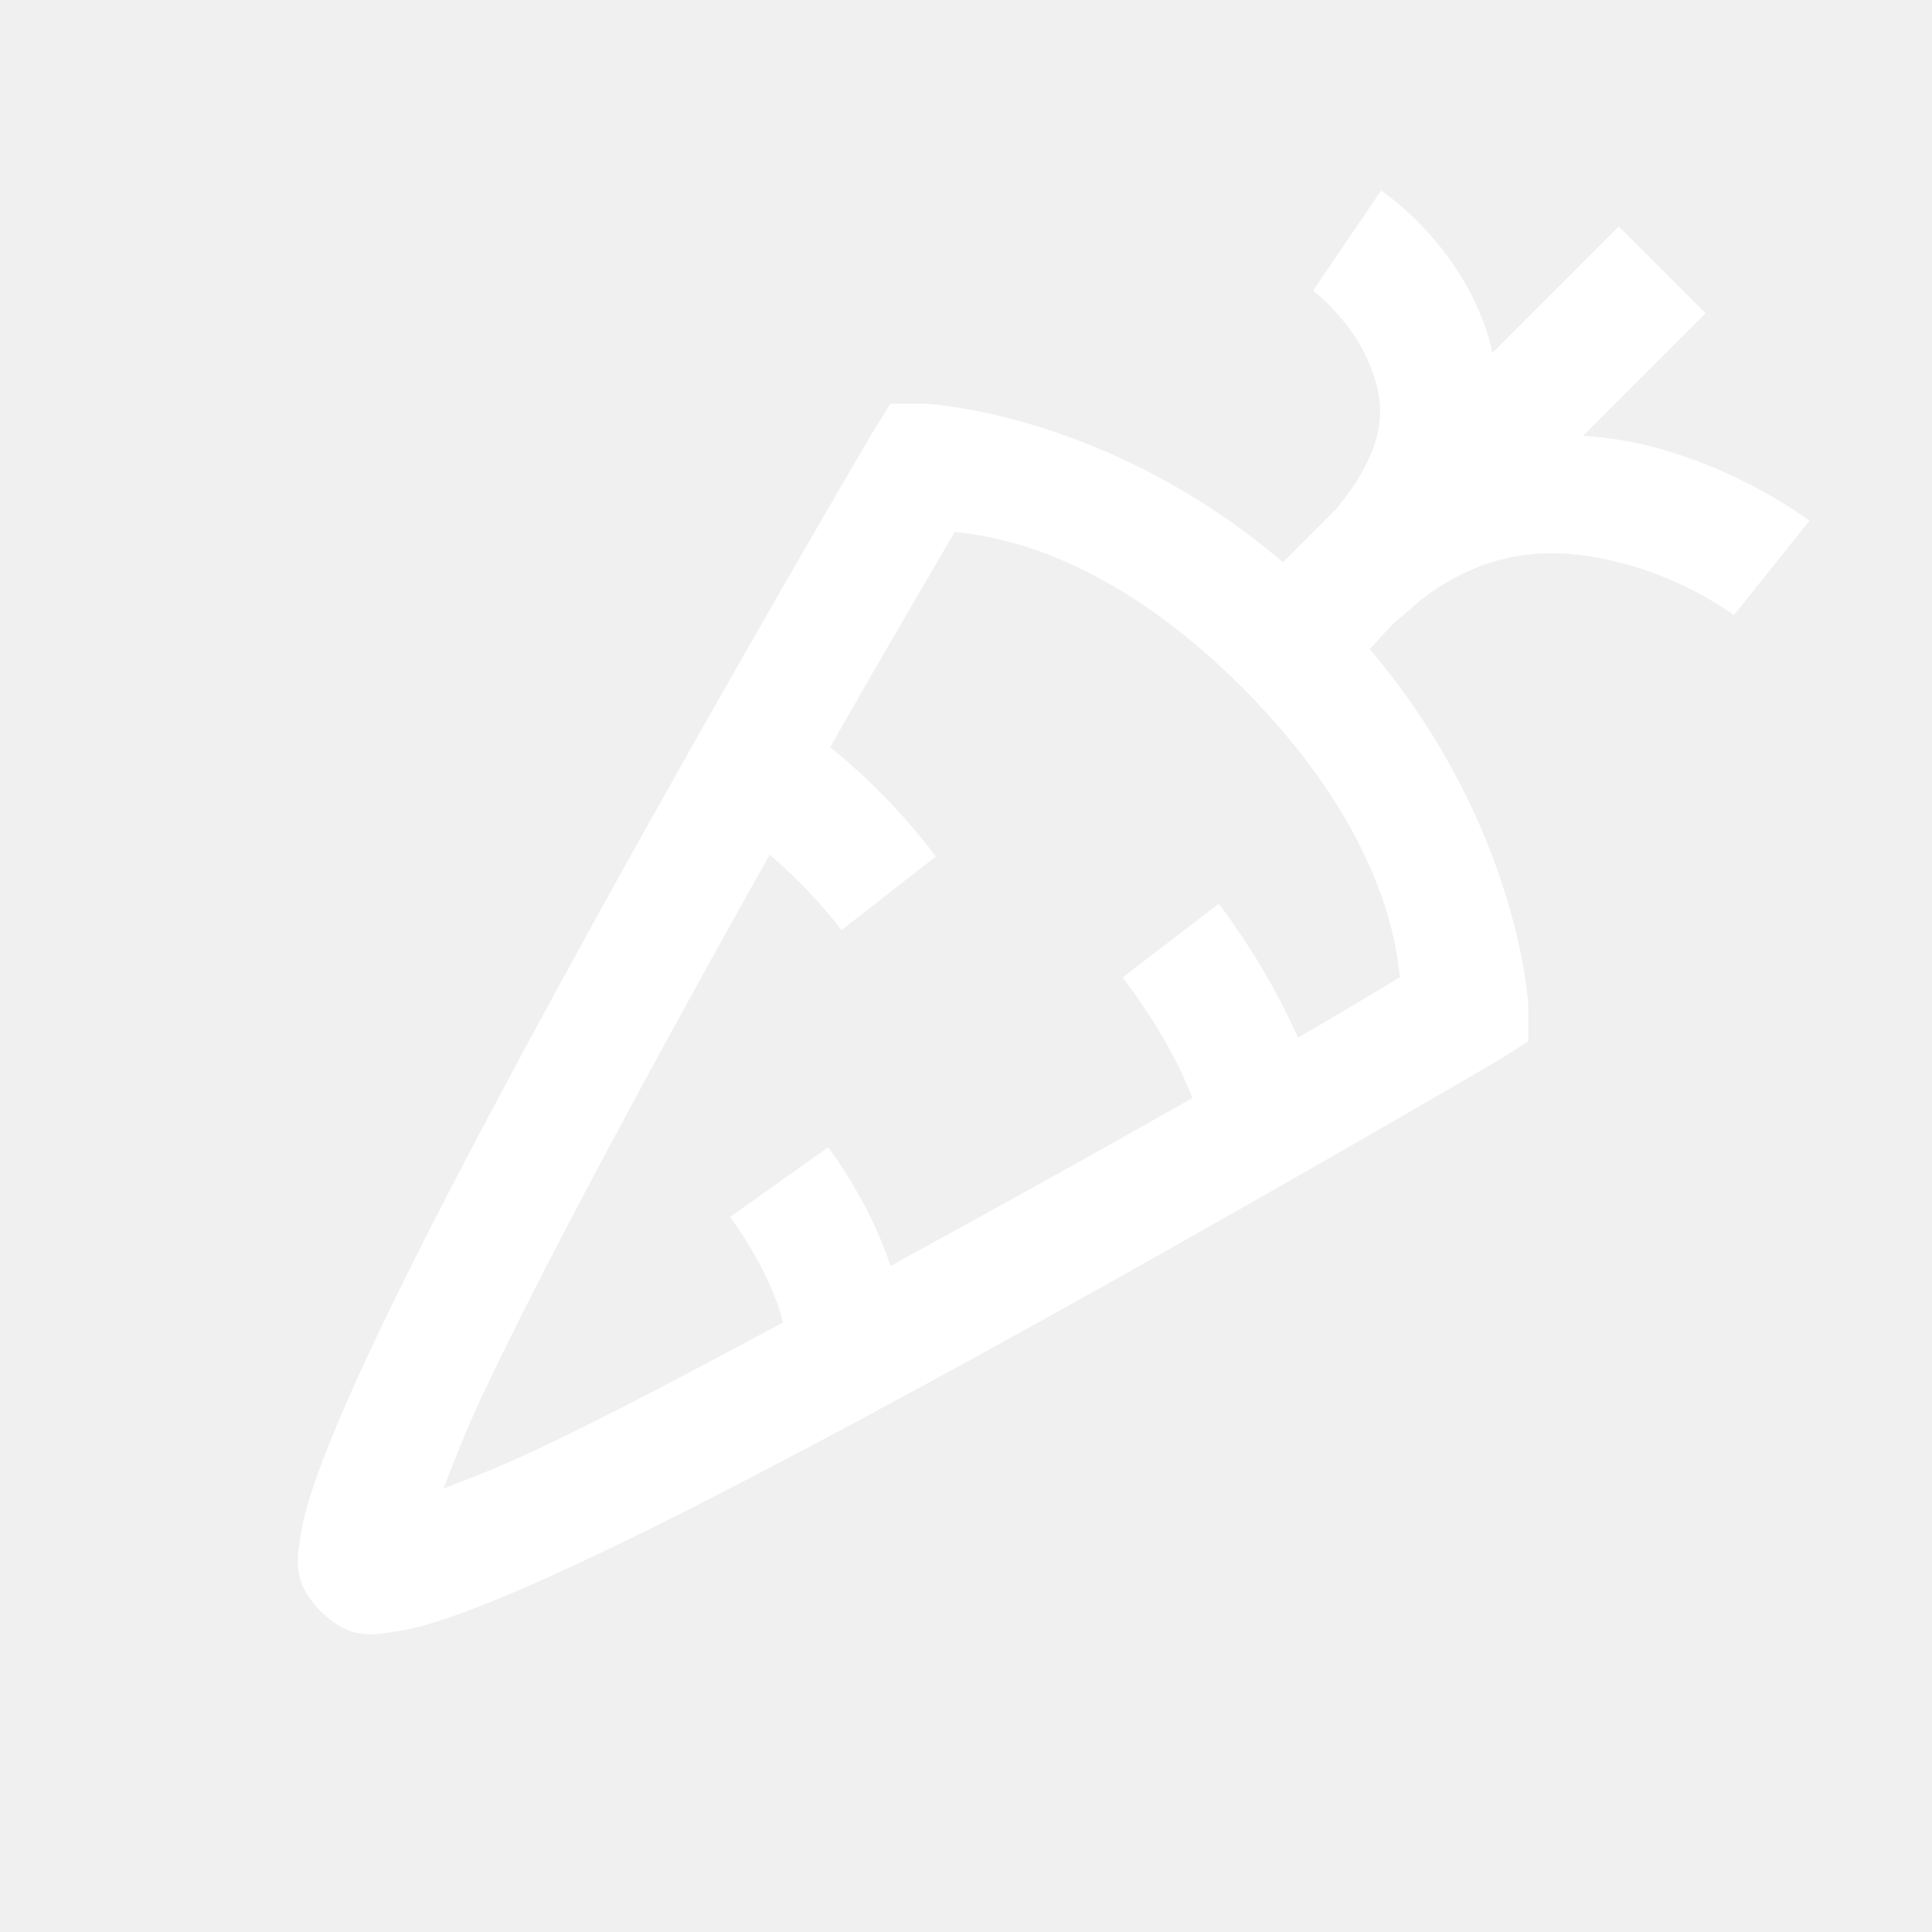
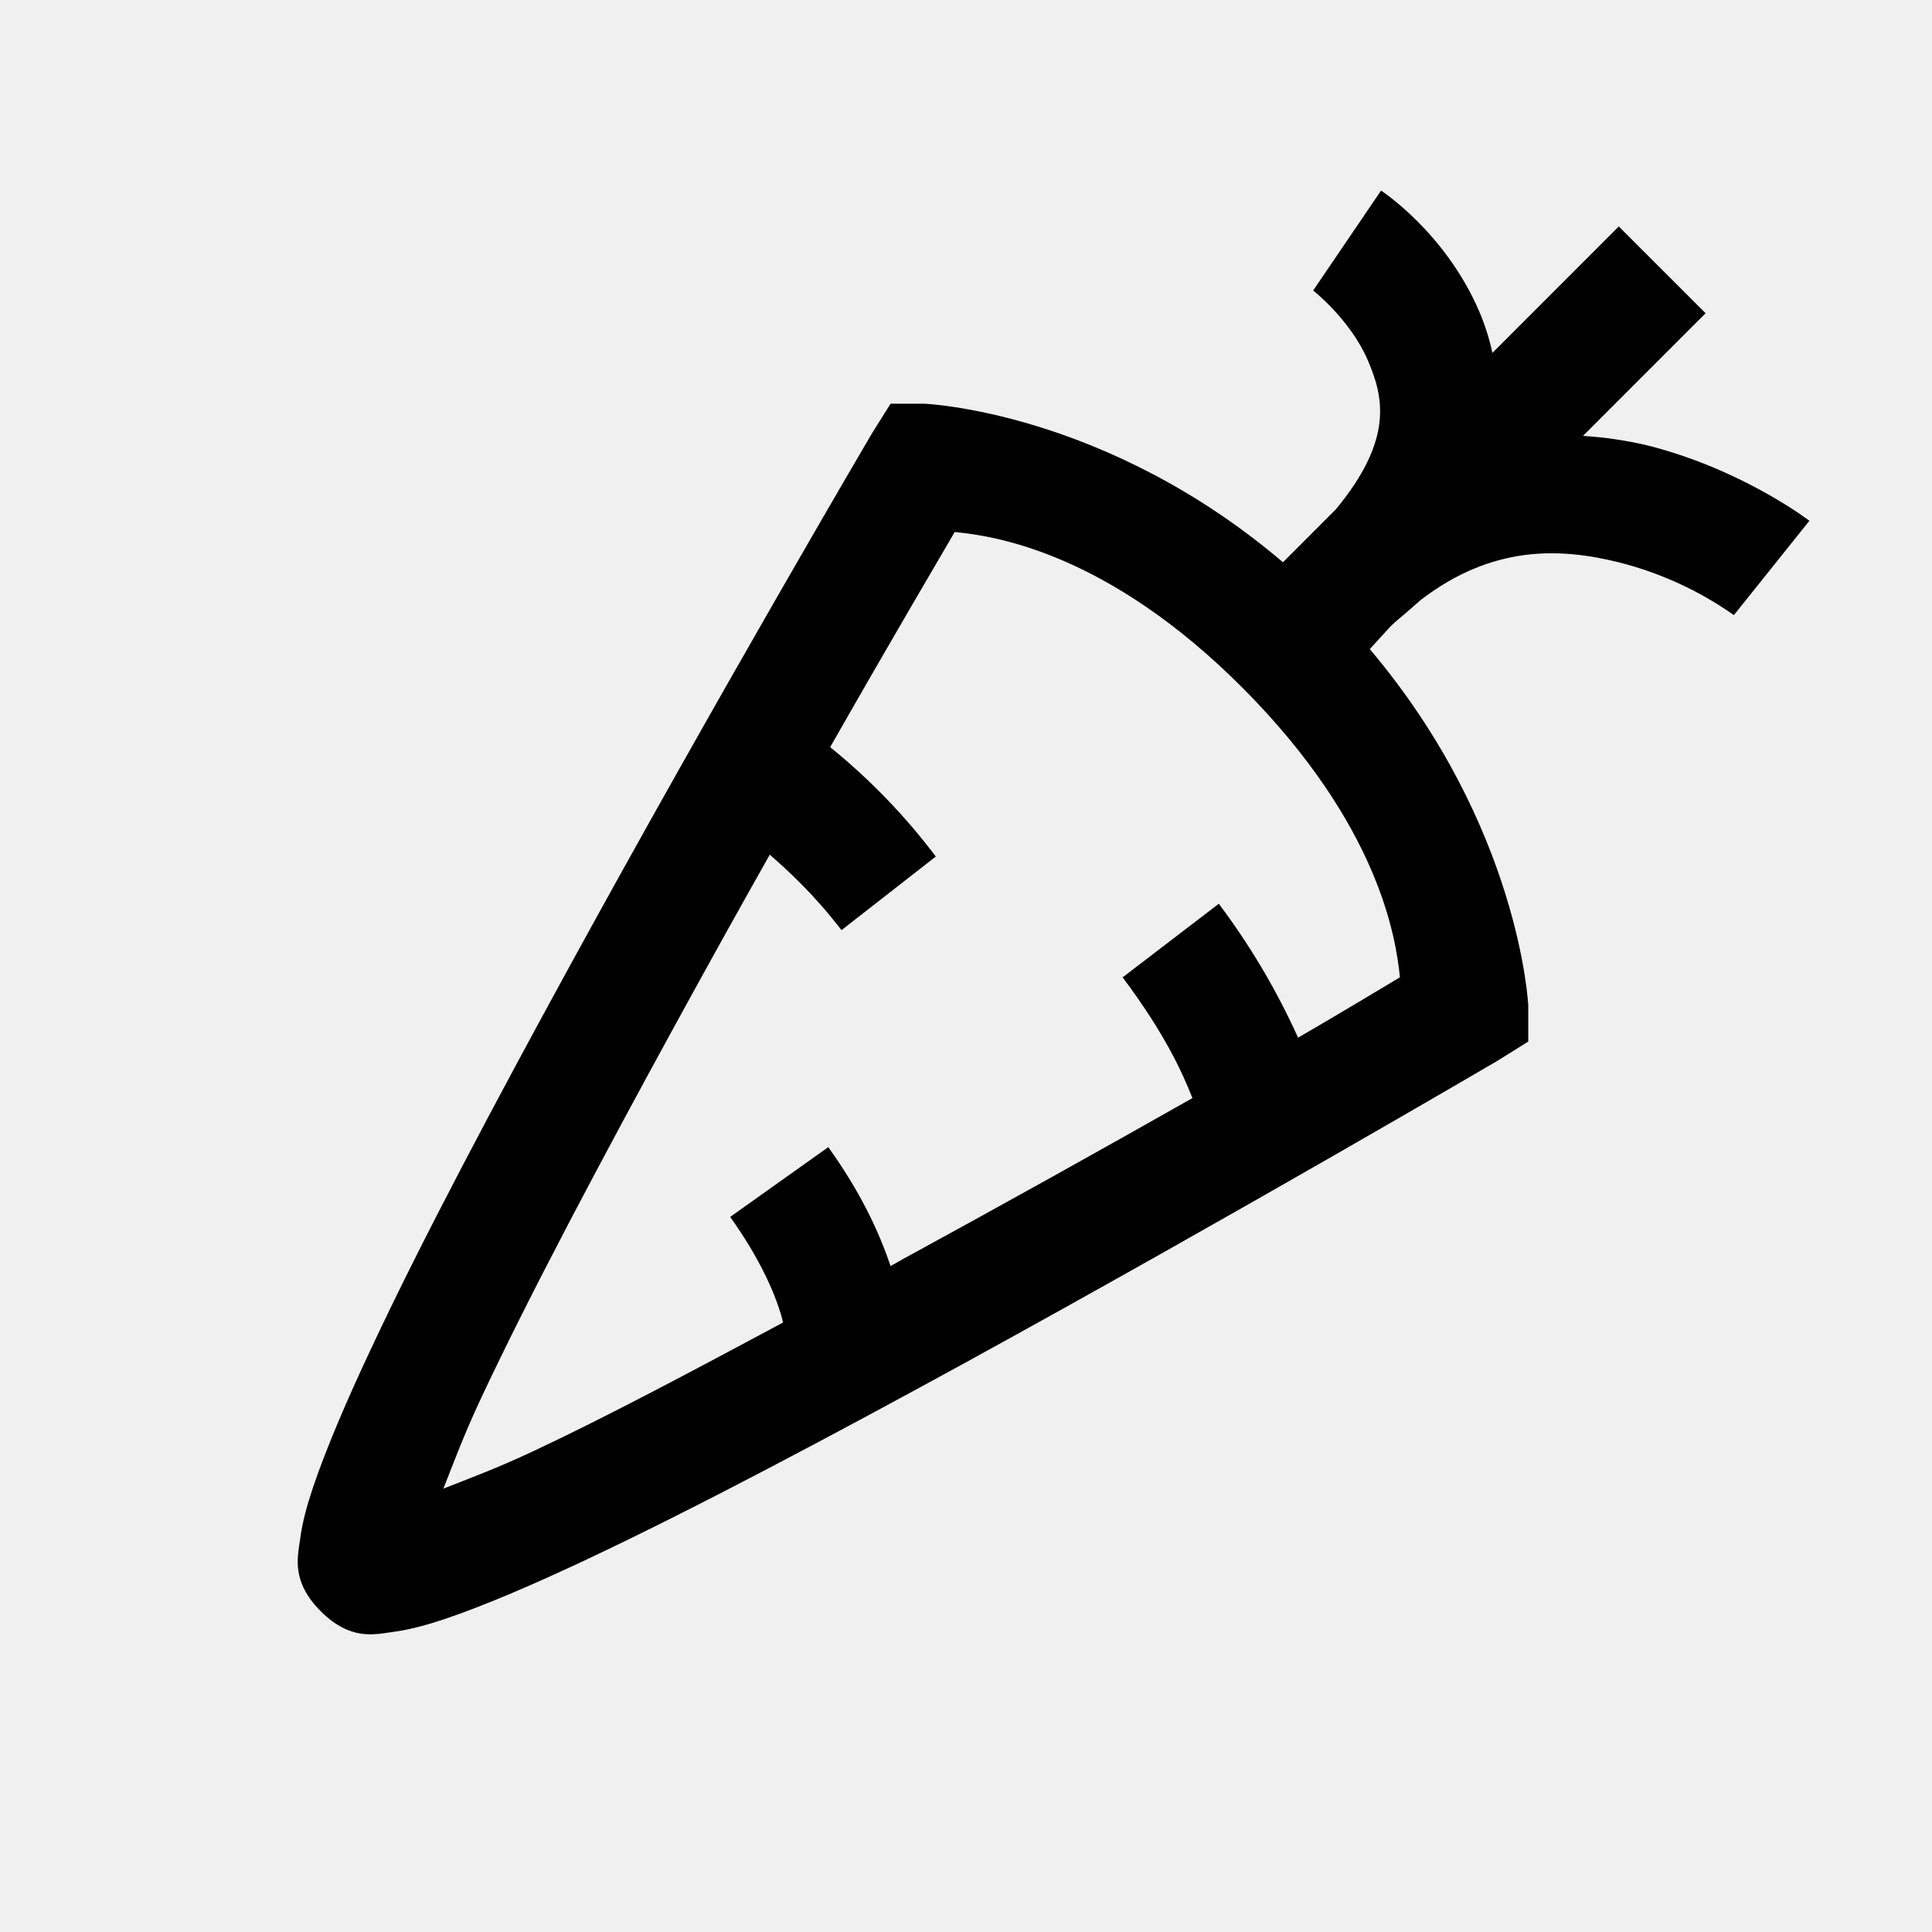
<svg xmlns="http://www.w3.org/2000/svg" width="128" height="128" fill="none">
-   <path fill="#fff" d="M91.5 12.624 87 19.248s2.452 1.908 3.624 4.628c1.016 2.388 1.752 5.188-2.124 9.872L85 37.252C73.22 27.22 61.248 26.748 61.248 26.748H59l-1.252 2s-10.2 17.344-20 35.252c-4.9 8.952-9.748 18.064-13.116 25.252-1.692 3.592-3.02 6.72-3.88 9.248-.42 1.264-.72 2.328-.872 3.5-.16 1.172-.596 2.78 1.372 4.752 1.972 1.968 3.58 1.528 4.752 1.372 1.172-.156 2.236-.452 3.5-.872 2.532-.86 5.656-2.188 9.252-3.88C45.932 100 55.044 95.16 64 90.256c17.892-9.816 35.252-20 35.252-20l2-1.252v-2.376s-.532-11.828-10.5-23.624l1.372-1.5c.344-.344.656-.58 1-.876l1-.876c4.72-3.624 9.188-3.48 13.128-2.496a23.117 23.117 0 0 1 7.624 3.496l5-6.248s-4.44-3.42-10.752-5a25.279 25.279 0 0 0-4.248-.624L113 20.752l-5.752-5.748-8.372 8.376A14.888 14.888 0 0 0 98 20.628c-2.252-5.248-6.5-8-6.5-8v-.004ZM63.248 35.248c2.628.252 10.144 1.344 19.128 10.376 9 9.064 10.108 16.52 10.372 19.124-.656.392-4.076 2.456-6.748 4a46.574 46.574 0 0 0-5.252-8.872l-6.372 4.876c2.812 3.748 3.968 6.328 4.624 8-6.265 3.55-12.557 7.05-18.876 10.5-.388.2-.732.42-1.124.624-.736-2.188-1.936-4.828-4.124-7.876l-6.5 4.624c1.968 2.752 2.936 5.016 3.376 6.5.076.252.076.312.12.5-5.98 3.204-11.76 6.28-16.496 8.5-2.468 1.16-4.22 1.8-6 2.5.704-1.78 1.344-3.532 2.5-6 3.232-6.888 8.016-15.872 12.872-24.748A978.828 978.828 0 0 1 51 56.624c1.28 1.124 2.936 2.64 4.752 5L62 56.748a41.292 41.292 0 0 0-7-7.248c4.188-7.344 7.532-13.016 8.252-14.252h-.004Z" />
+   <path fill="currentColor" d="M91.5 12.624 87 19.248s2.452 1.908 3.624 4.628c1.016 2.388 1.752 5.188-2.124 9.872L85 37.252C73.22 27.22 61.248 26.748 61.248 26.748H59l-1.252 2s-10.2 17.344-20 35.252c-4.9 8.952-9.748 18.064-13.116 25.252-1.692 3.592-3.02 6.72-3.88 9.248-.42 1.264-.72 2.328-.872 3.5-.16 1.172-.596 2.78 1.372 4.752 1.972 1.968 3.58 1.528 4.752 1.372 1.172-.156 2.236-.452 3.5-.872 2.532-.86 5.656-2.188 9.252-3.88C45.932 100 55.044 95.16 64 90.256c17.892-9.816 35.252-20 35.252-20l2-1.252v-2.376s-.532-11.828-10.5-23.624l1.372-1.5c.344-.344.656-.58 1-.876l1-.876c4.72-3.624 9.188-3.48 13.128-2.496a23.117 23.117 0 0 1 7.624 3.496l5-6.248s-4.44-3.42-10.752-5a25.279 25.279 0 0 0-4.248-.624L113 20.752l-5.752-5.748-8.372 8.376A14.888 14.888 0 0 0 98 20.628c-2.252-5.248-6.5-8-6.5-8v-.004ZM63.248 35.248c2.628.252 10.144 1.344 19.128 10.376 9 9.064 10.108 16.52 10.372 19.124-.656.392-4.076 2.456-6.748 4a46.574 46.574 0 0 0-5.252-8.872l-6.372 4.876c2.812 3.748 3.968 6.328 4.624 8-6.265 3.55-12.557 7.05-18.876 10.5-.388.2-.732.42-1.124.624-.736-2.188-1.936-4.828-4.124-7.876l-6.5 4.624c1.968 2.752 2.936 5.016 3.376 6.5.076.252.076.312.12.5-5.98 3.204-11.76 6.28-16.496 8.5-2.468 1.16-4.22 1.8-6 2.5.704-1.78 1.344-3.532 2.5-6 3.232-6.888 8.016-15.872 12.872-24.748A978.828 978.828 0 0 1 51 56.624c1.28 1.124 2.936 2.64 4.752 5L62 56.748a41.292 41.292 0 0 0-7-7.248c4.188-7.344 7.532-13.016 8.252-14.252h-.004Z" />
</svg>
